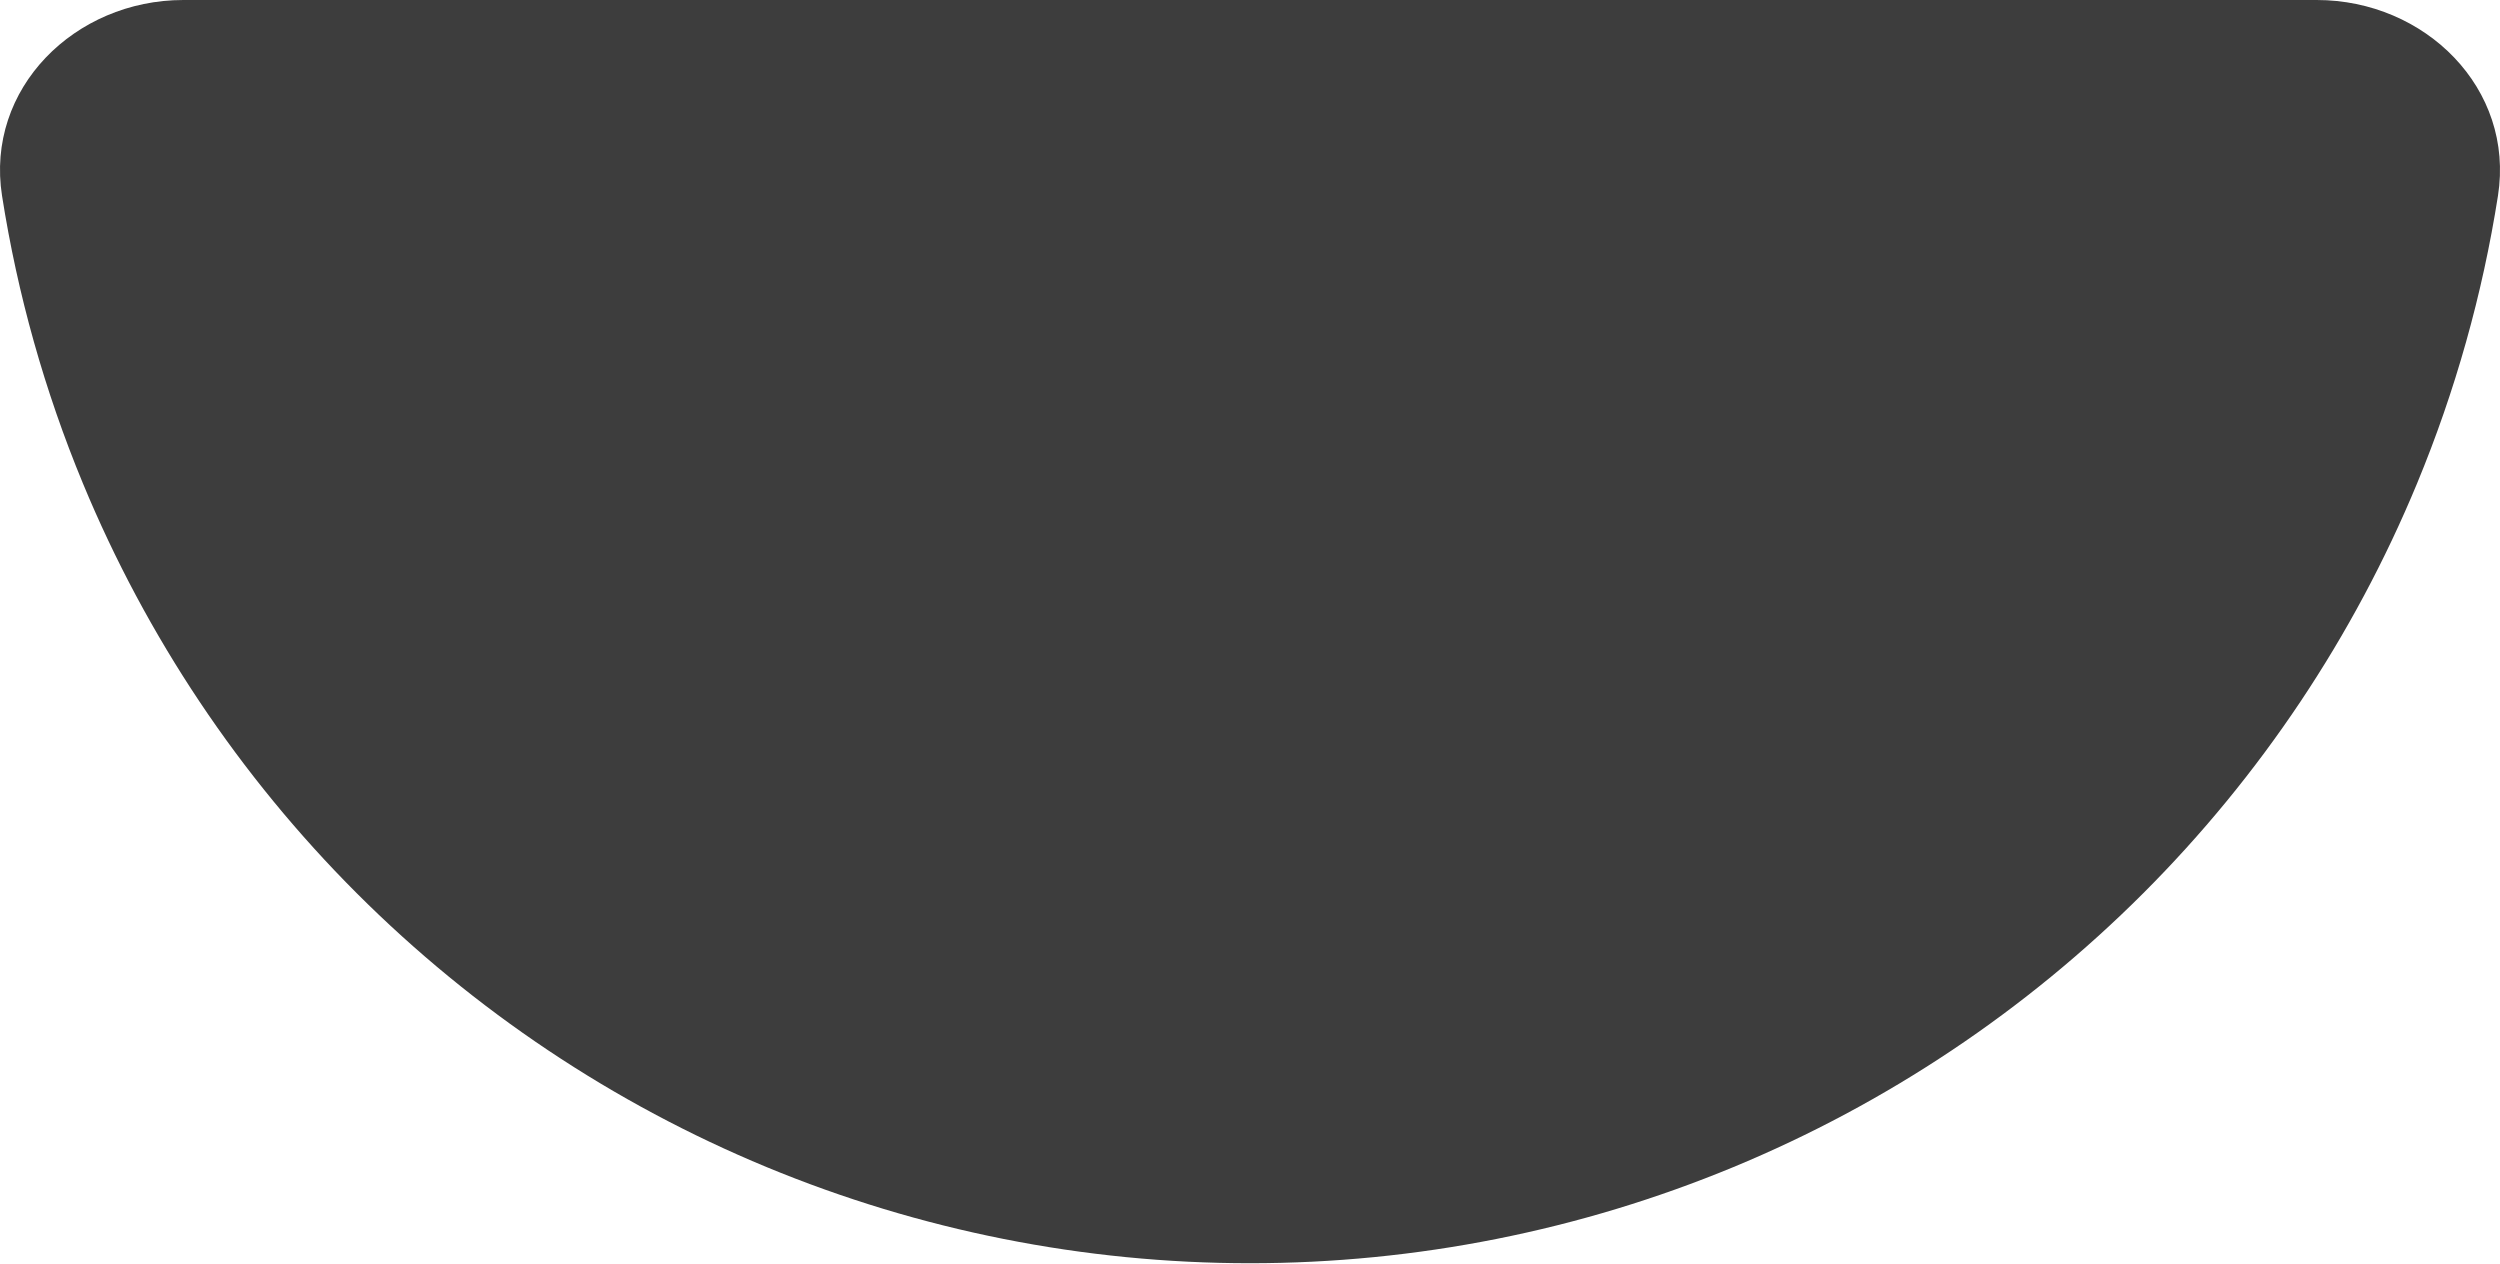
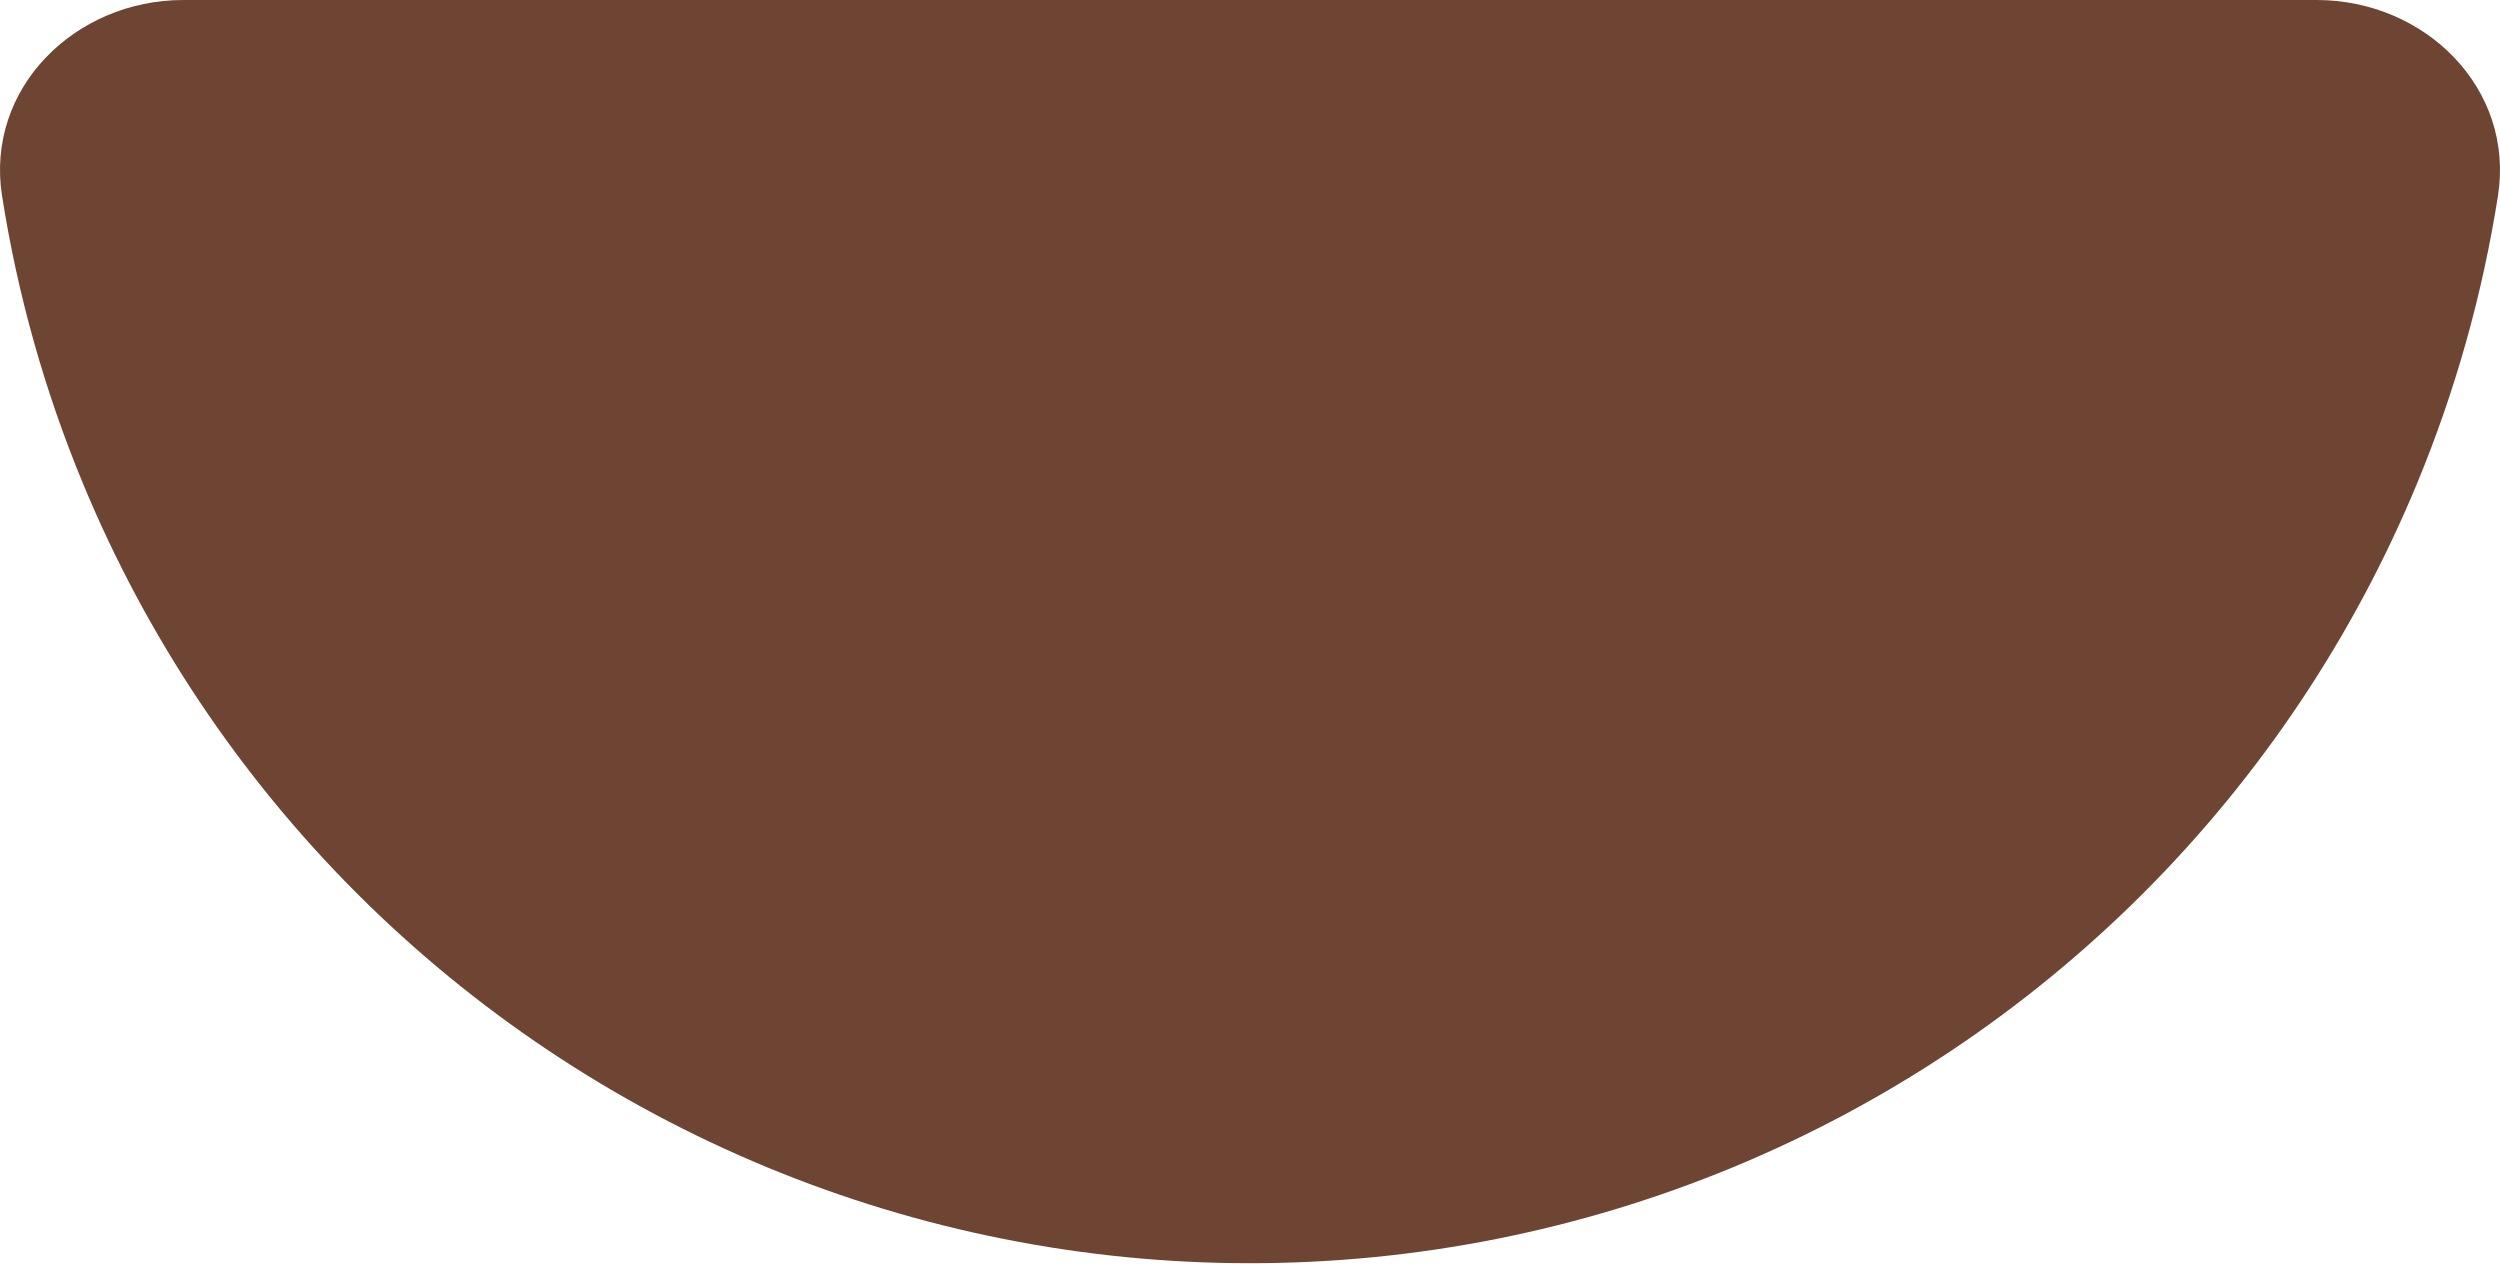
<svg xmlns="http://www.w3.org/2000/svg" preserveAspectRatio="none" overflow="visible" style="display: block;" width="159.142" height="80.413" viewBox="0 0 159.142 80.413" fill="none">
-   <path id="Ellipse 4" d="M147.468 7.62939e-06C154.381 7.62939e-06 160.084 5.637 159.012 12.466C158.028 18.736 156.303 24.882 153.863 30.773C149.822 40.529 143.899 49.394 136.432 56.861C128.965 64.328 120.1 70.251 110.344 74.292C100.588 78.333 90.131 80.413 79.571 80.413C69.011 80.413 58.554 78.333 48.798 74.292C39.042 70.251 30.177 64.328 22.71 56.861C15.243 49.394 9.32 40.529 5.279 30.773C2.839 24.882 1.114 18.736 0.13 12.466C-0.942 5.637 4.762 1.08935e-06 11.675 1.6937e-06L79.571 7.62939e-06H147.468Z" fill="#3D3D3D" />
+   <path id="Ellipse 4" d="M147.468 7.62939e-06C154.381 7.62939e-06 160.084 5.637 159.012 12.466C158.028 18.736 156.303 24.882 153.863 30.773C149.822 40.529 143.899 49.394 136.432 56.861C128.965 64.328 120.1 70.251 110.344 74.292C100.588 78.333 90.131 80.413 79.571 80.413C69.011 80.413 58.554 78.333 48.798 74.292C39.042 70.251 30.177 64.328 22.71 56.861C15.243 49.394 9.32 40.529 5.279 30.773C2.839 24.882 1.114 18.736 0.13 12.466C-0.942 5.637 4.762 1.08935e-06 11.675 1.6937e-06L79.571 7.62939e-06H147.468Z" fill="#6E4533" />
</svg>
